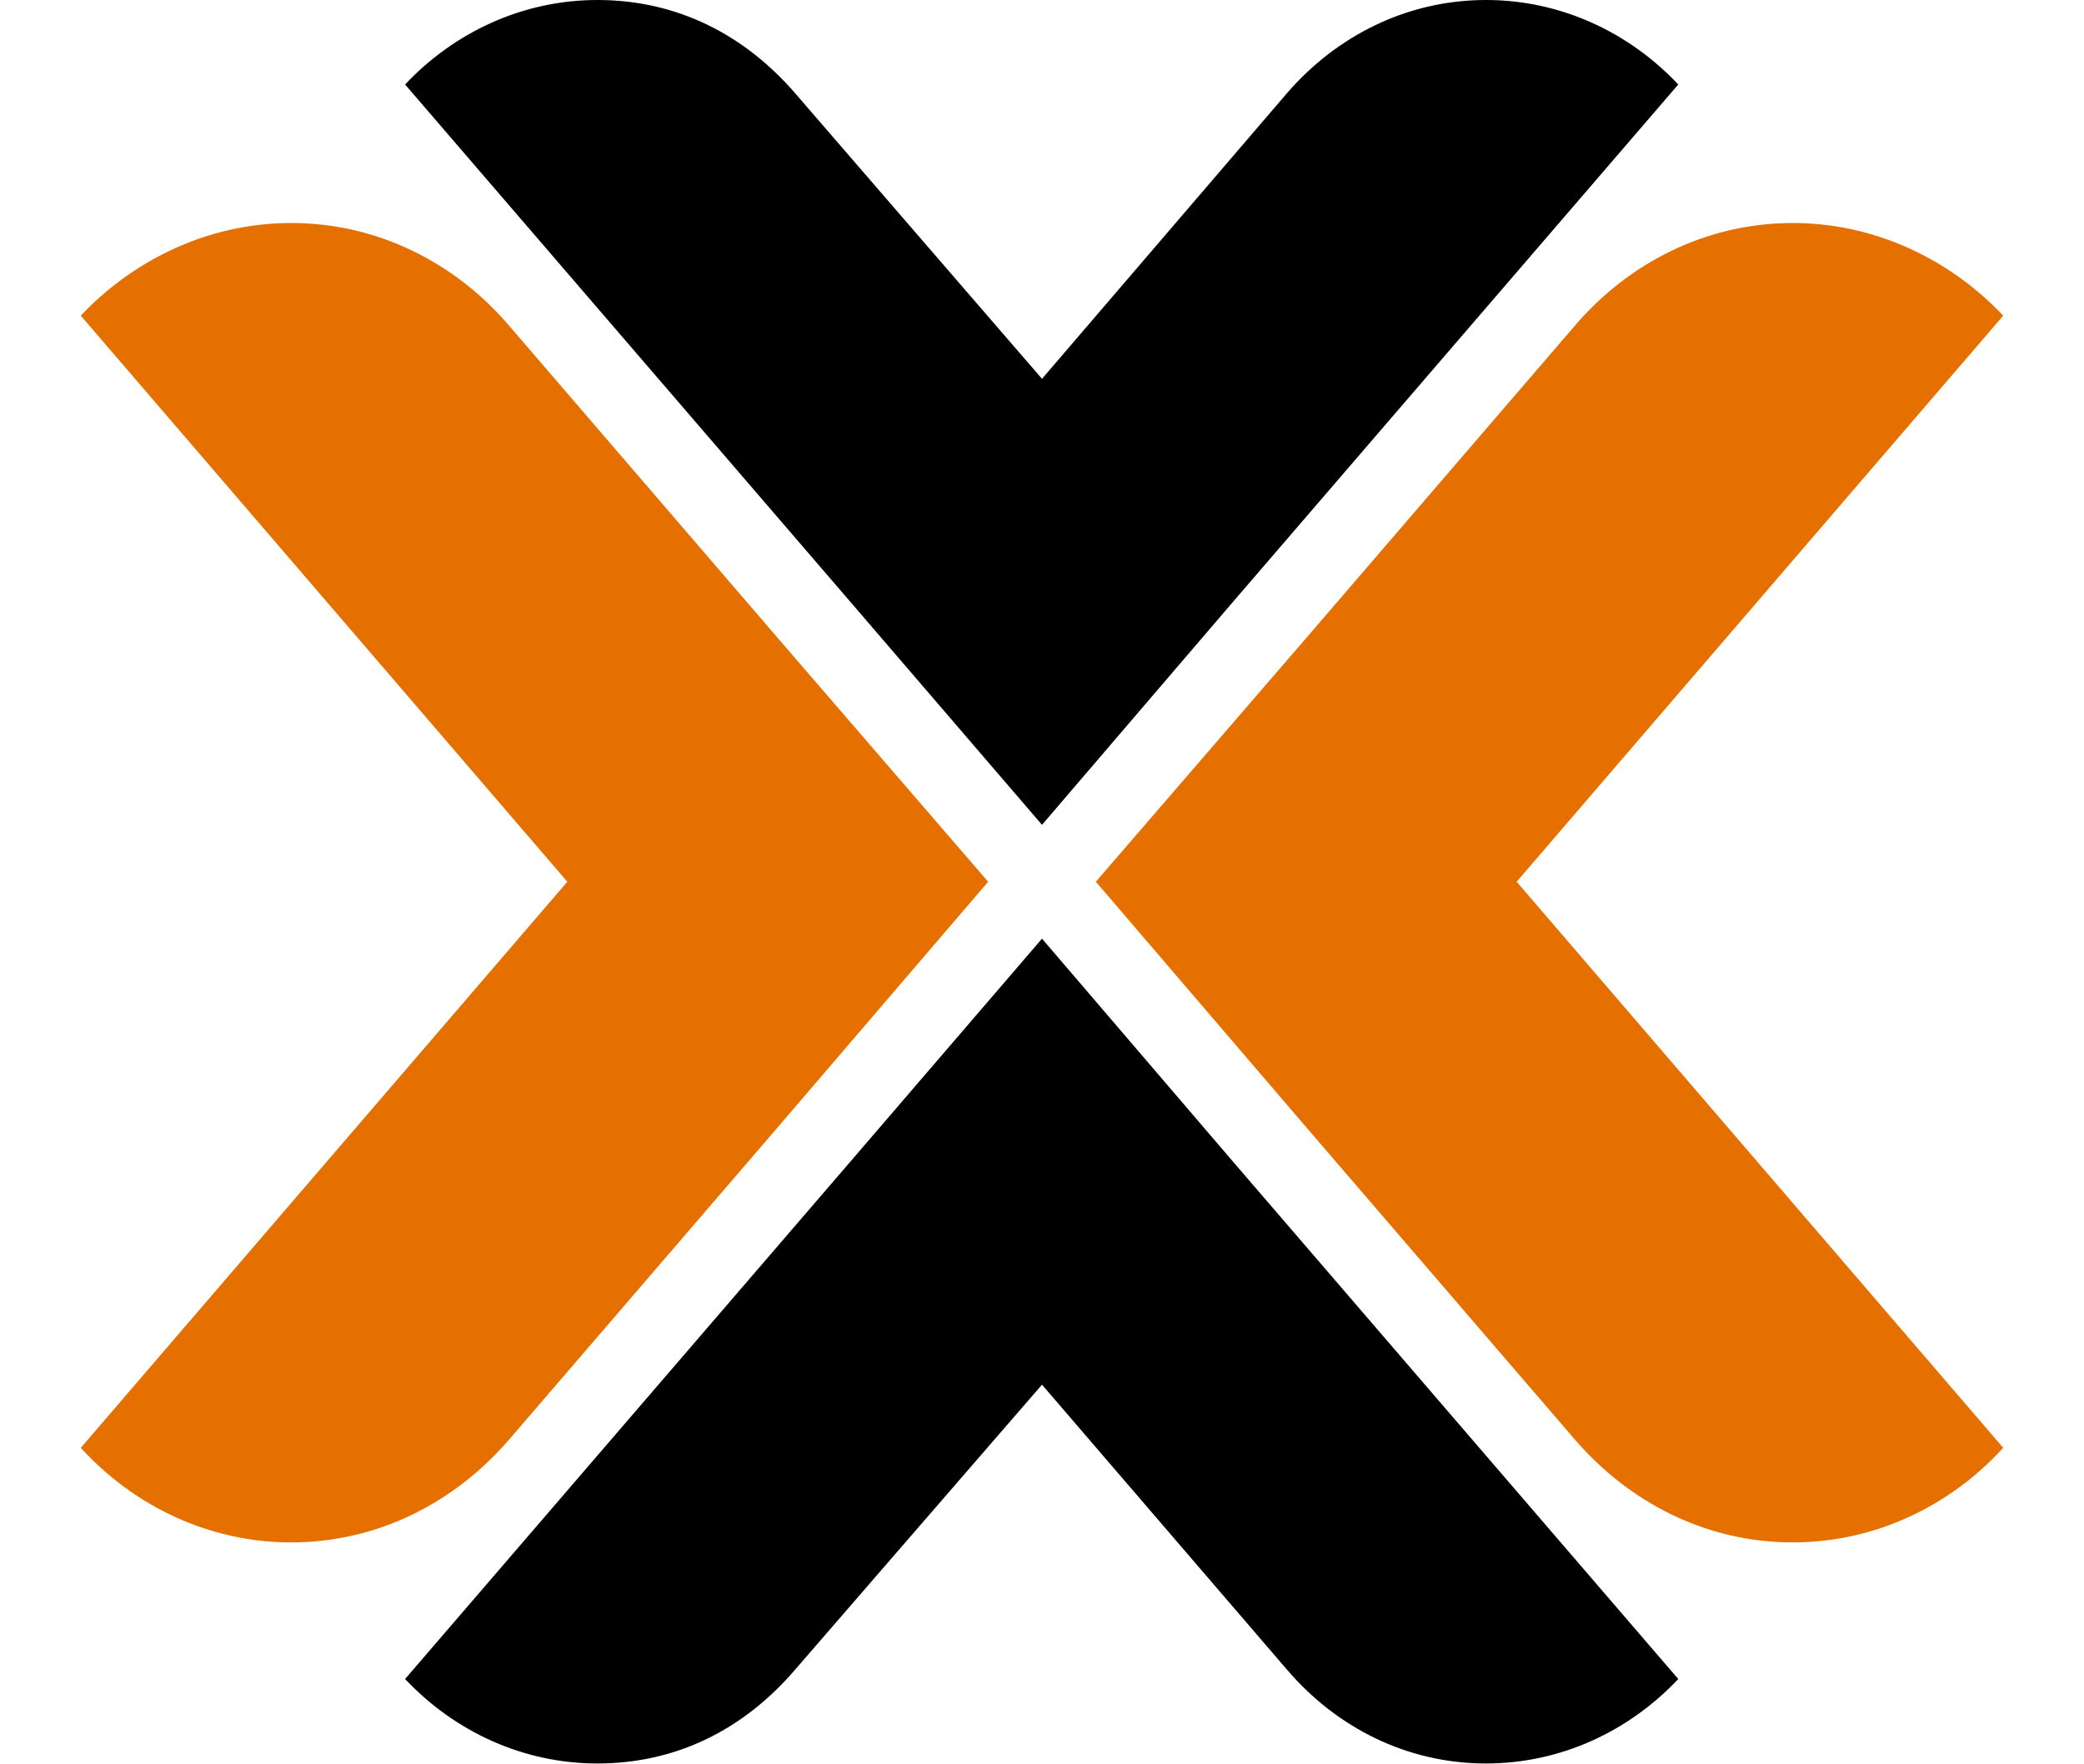
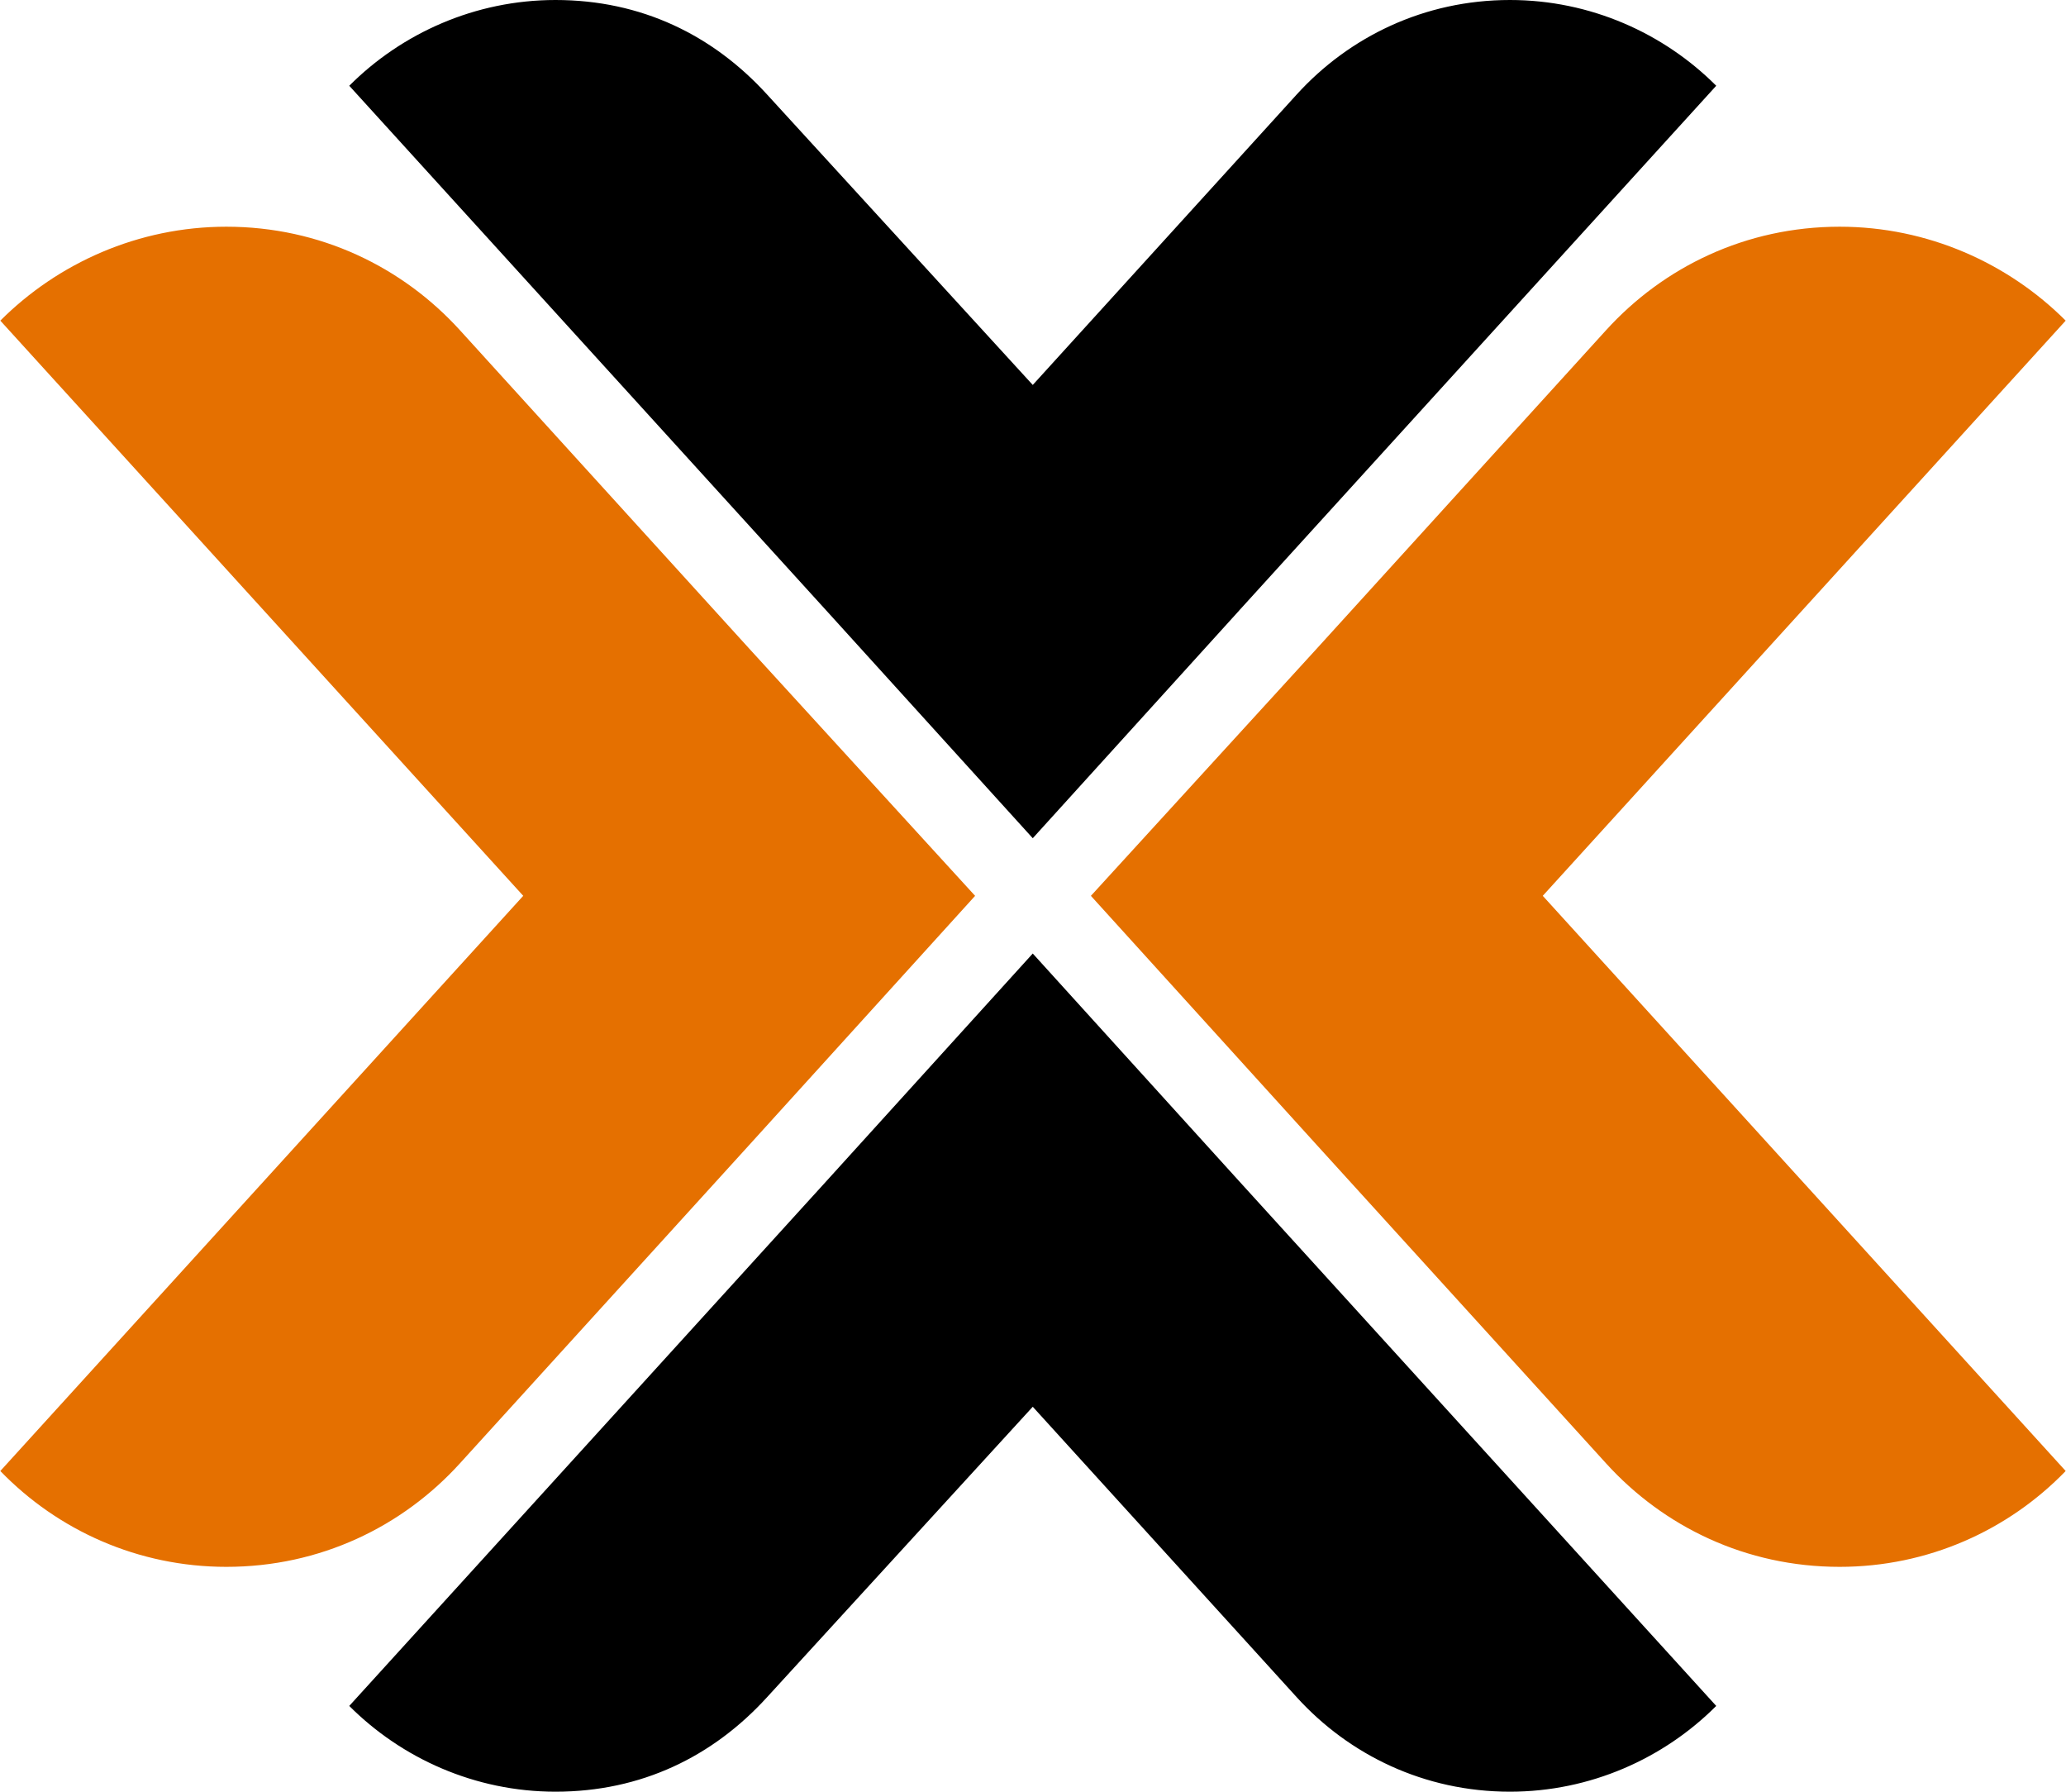
- <svg xmlns="http://www.w3.org/2000/svg" width="13px" height="11px" viewBox="0 0 12 11" version="1.1">
+ <svg xmlns="http://www.w3.org/2000/svg" width="173px" height="150px" viewBox="0 0 173 150" version="1.1">
  <g id="surface1">
-     <path style=" stroke:none;fill-rule:nonzero;fill:rgb(89.804%,43.922%,0%);fill-opacity:1;" d="M 8.961 5.5 L 11.996 9.031 C 11.664 9.395 11.195 9.621 10.684 9.621 C 10.141 9.621 9.664 9.371 9.328 8.984 L 7.648 7.031 L 6.336 5.5 L 7.648 3.98 L 9.328 2.027 C 9.66 1.641 10.141 1.391 10.684 1.391 C 11.195 1.391 11.664 1.617 11.996 1.969 Z M 8.961 5.5 " />
-     <path style=" stroke:none;fill-rule:nonzero;fill:rgb(89.804%,43.922%,0%);fill-opacity:1;" d="M 3.039 5.5 L 0.004 9.031 C 0.336 9.395 0.805 9.621 1.316 9.621 C 1.859 9.621 2.336 9.371 2.672 8.984 L 4.352 7.031 L 5.664 5.5 L 4.352 3.98 L 2.672 2.027 C 2.34 1.641 1.859 1.391 1.316 1.391 C 0.805 1.391 0.336 1.617 0.004 1.969 Z M 3.039 5.5 " />
-     <path style=" stroke:none;fill-rule:nonzero;fill:rgb(0%,0%,0%);fill-opacity:1;" d="M 7.195 7.25 L 6 5.855 L 4.801 7.25 L 2.027 10.473 C 2.332 10.797 2.758 11 3.227 11 C 3.723 11 4.141 10.785 4.457 10.418 L 6 8.637 L 7.531 10.418 C 7.836 10.773 8.273 11 8.77 11 C 9.238 11 9.664 10.797 9.969 10.473 Z M 7.195 7.25 " />
-     <path style=" stroke:none;fill-rule:nonzero;fill:rgb(0%,0%,0%);fill-opacity:1;" d="M 7.195 3.75 L 6 5.145 L 4.801 3.75 L 2.027 0.527 C 2.332 0.203 2.758 0 3.227 0 C 3.723 0 4.141 0.215 4.457 0.578 L 6 2.363 L 7.531 0.578 C 7.836 0.227 8.273 0 8.77 0 C 9.238 0 9.664 0.203 9.969 0.527 Z M 7.195 3.75 " />
+     <path style=" stroke:none;fill-rule:nonzero;fill:rgb(89.804%,43.922%,0%);fill-opacity:1;" d="M 129.191 75.004 L 172.973 123.152 C 168.16 128.129 161.426 131.176 154.047 131.176 C 146.188 131.176 139.297 127.809 134.484 122.508 L 110.27 95.867 L 91.348 75 L 110.27 54.293 L 134.484 27.648 C 139.293 22.355 146.188 18.98 154.047 18.98 C 161.422 18.98 168.16 22.031 172.973 26.844 L 129.191 74.992 Z M 129.191 75.004 " />
+     <path style=" stroke:none;fill-rule:nonzero;fill:rgb(89.804%,43.922%,0%);fill-opacity:1;" d="M 43.809 75.004 L 0.027 123.152 C 4.84 128.129 11.574 131.176 18.953 131.176 C 26.812 131.176 33.703 127.809 38.516 122.508 L 62.73 95.867 L 81.652 75 L 62.73 54.293 L 38.516 27.648 C 33.707 22.355 26.812 18.98 18.953 18.98 C 11.578 18.98 4.84 22.031 0.027 26.844 L 43.809 74.992 Z M 43.809 75.004 " />
+     <path style=" stroke:none;fill-rule:nonzero;fill:rgb(0%,0%,0%);fill-opacity:1;" d="M 103.75 98.875 L 86.48 79.828 L 69.207 98.875 L 29.246 142.82 C 33.637 147.215 39.785 150 46.516 150 C 53.691 150 59.691 147.07 64.23 142.09 L 86.48 117.773 L 108.582 142.09 C 112.973 146.922 119.266 150 126.438 150 C 133.172 150 139.32 147.215 143.711 142.82 Z M 103.75 98.875 " />
+     <path style=" stroke:none;fill-rule:nonzero;fill:rgb(0%,0%,0%);fill-opacity:1;" d="M 103.75 51.129 L 86.48 70.176 L 69.207 51.129 L 29.246 7.18 C 33.637 2.781 39.785 0 46.516 0 C 53.691 0 59.691 2.93 64.23 7.91 L 86.48 32.227 L 108.582 7.91 C 112.973 3.078 119.266 0 126.438 0 C 133.172 0 139.32 2.781 143.711 7.18 L 103.75 51.125 Z M 103.75 51.129 " />
  </g>
</svg>
